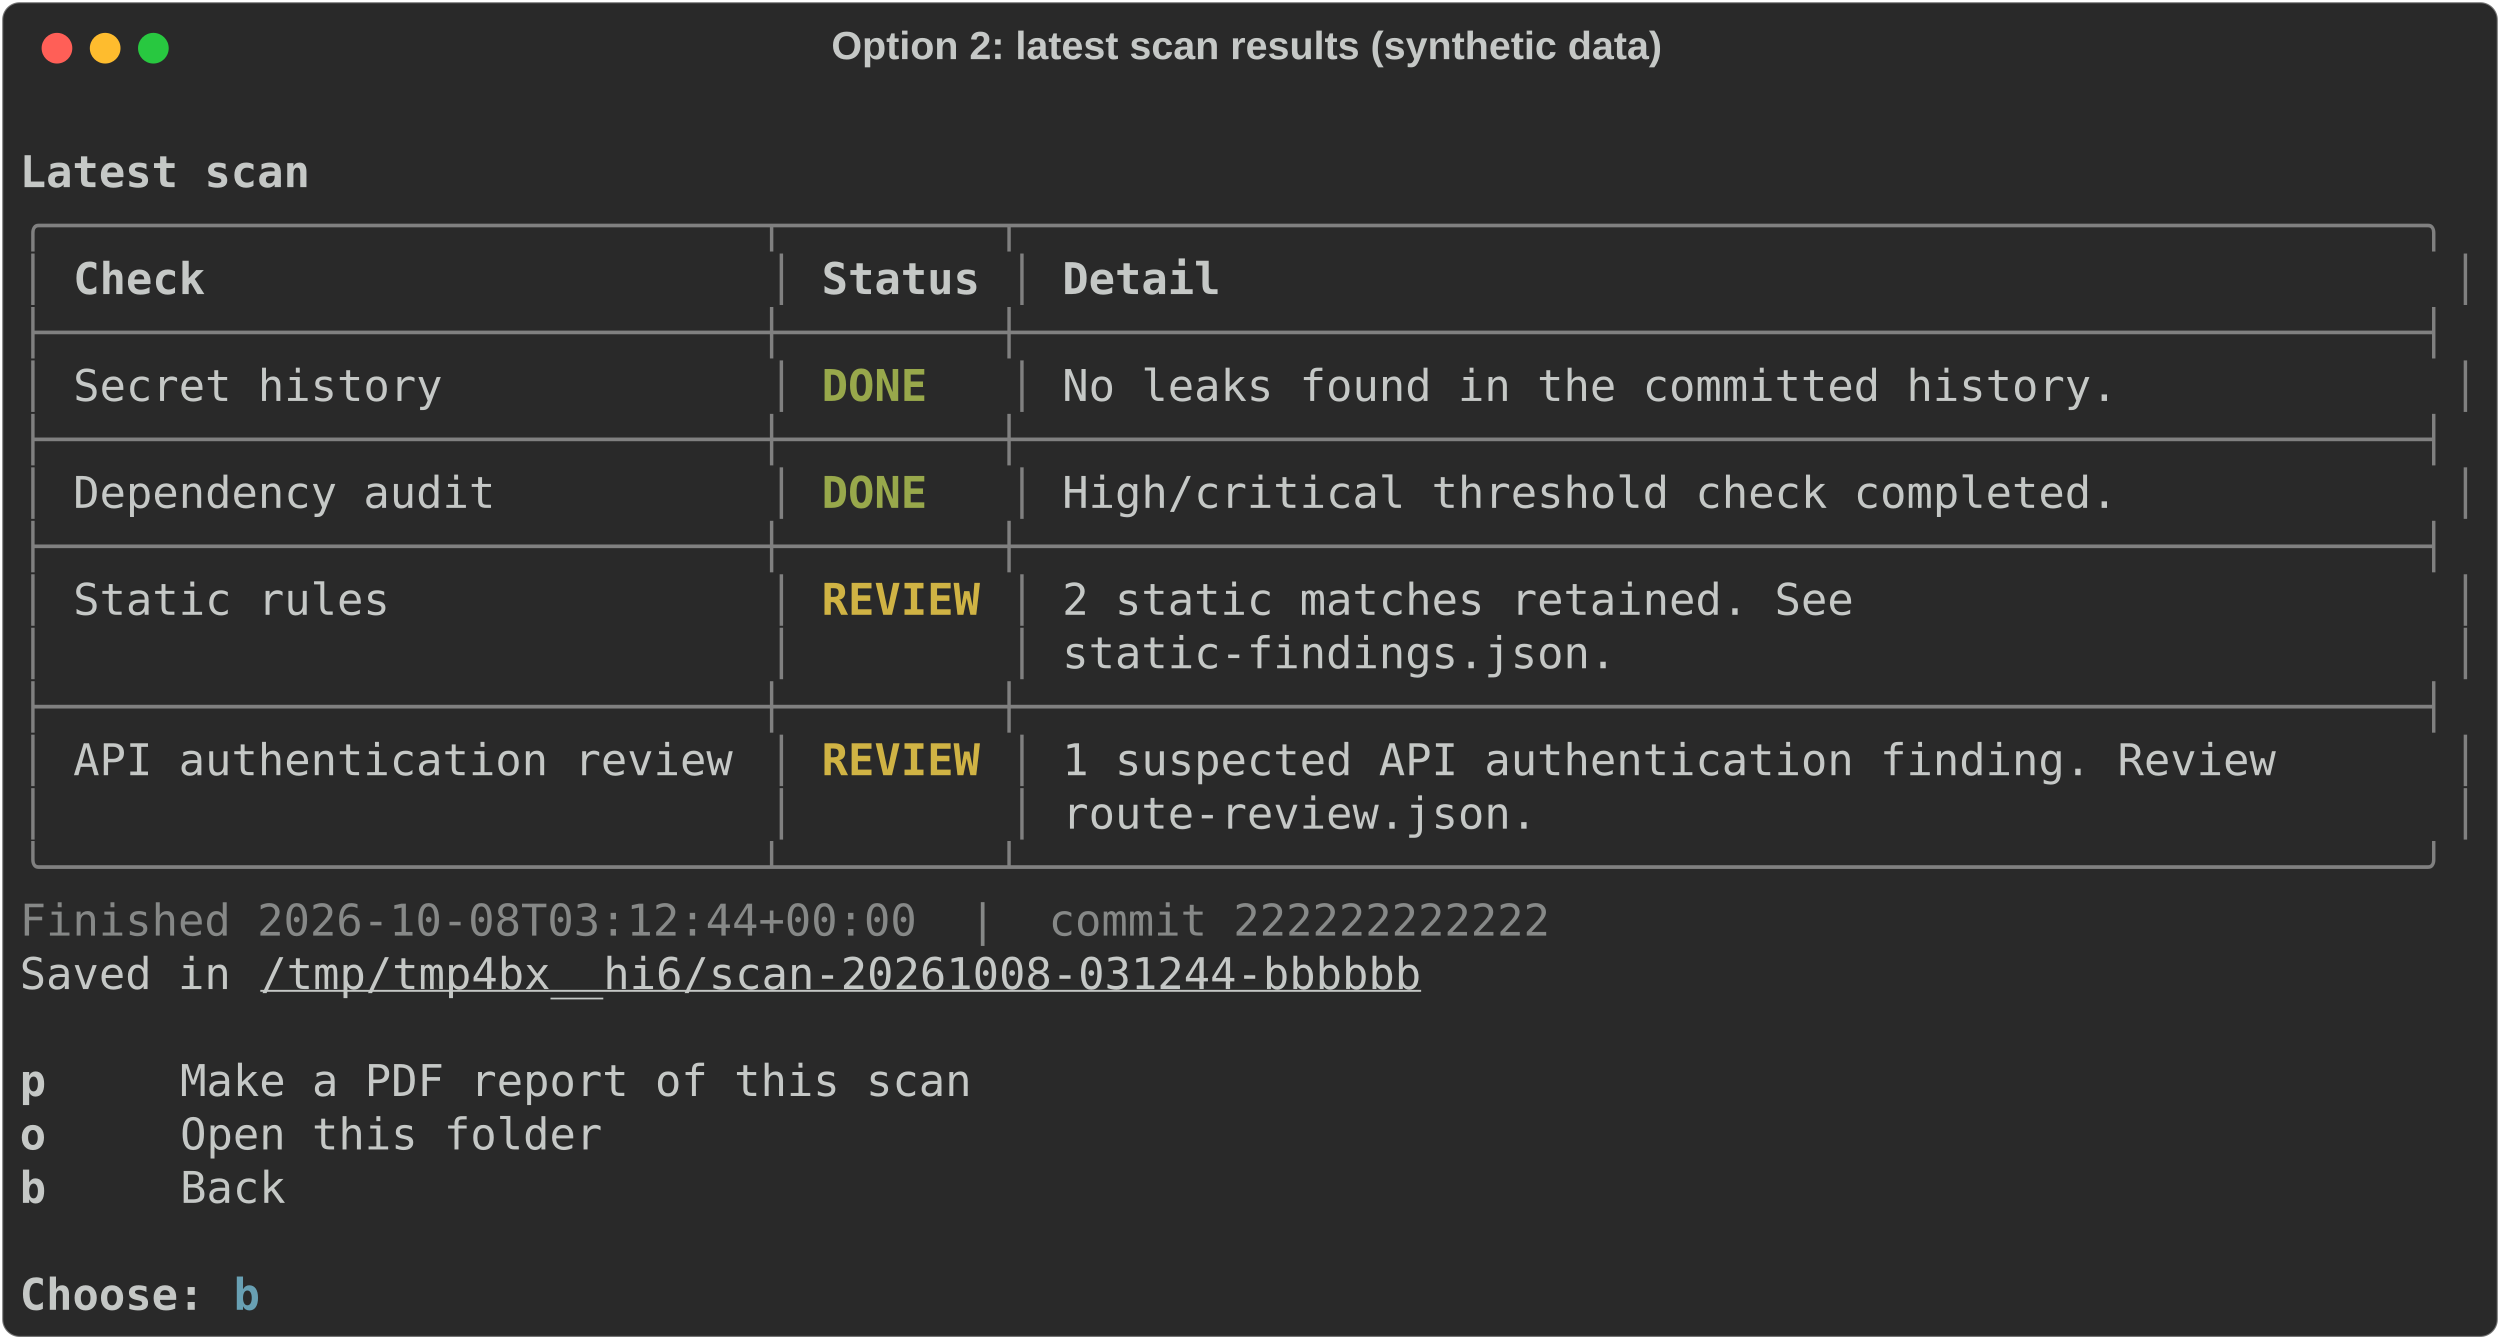
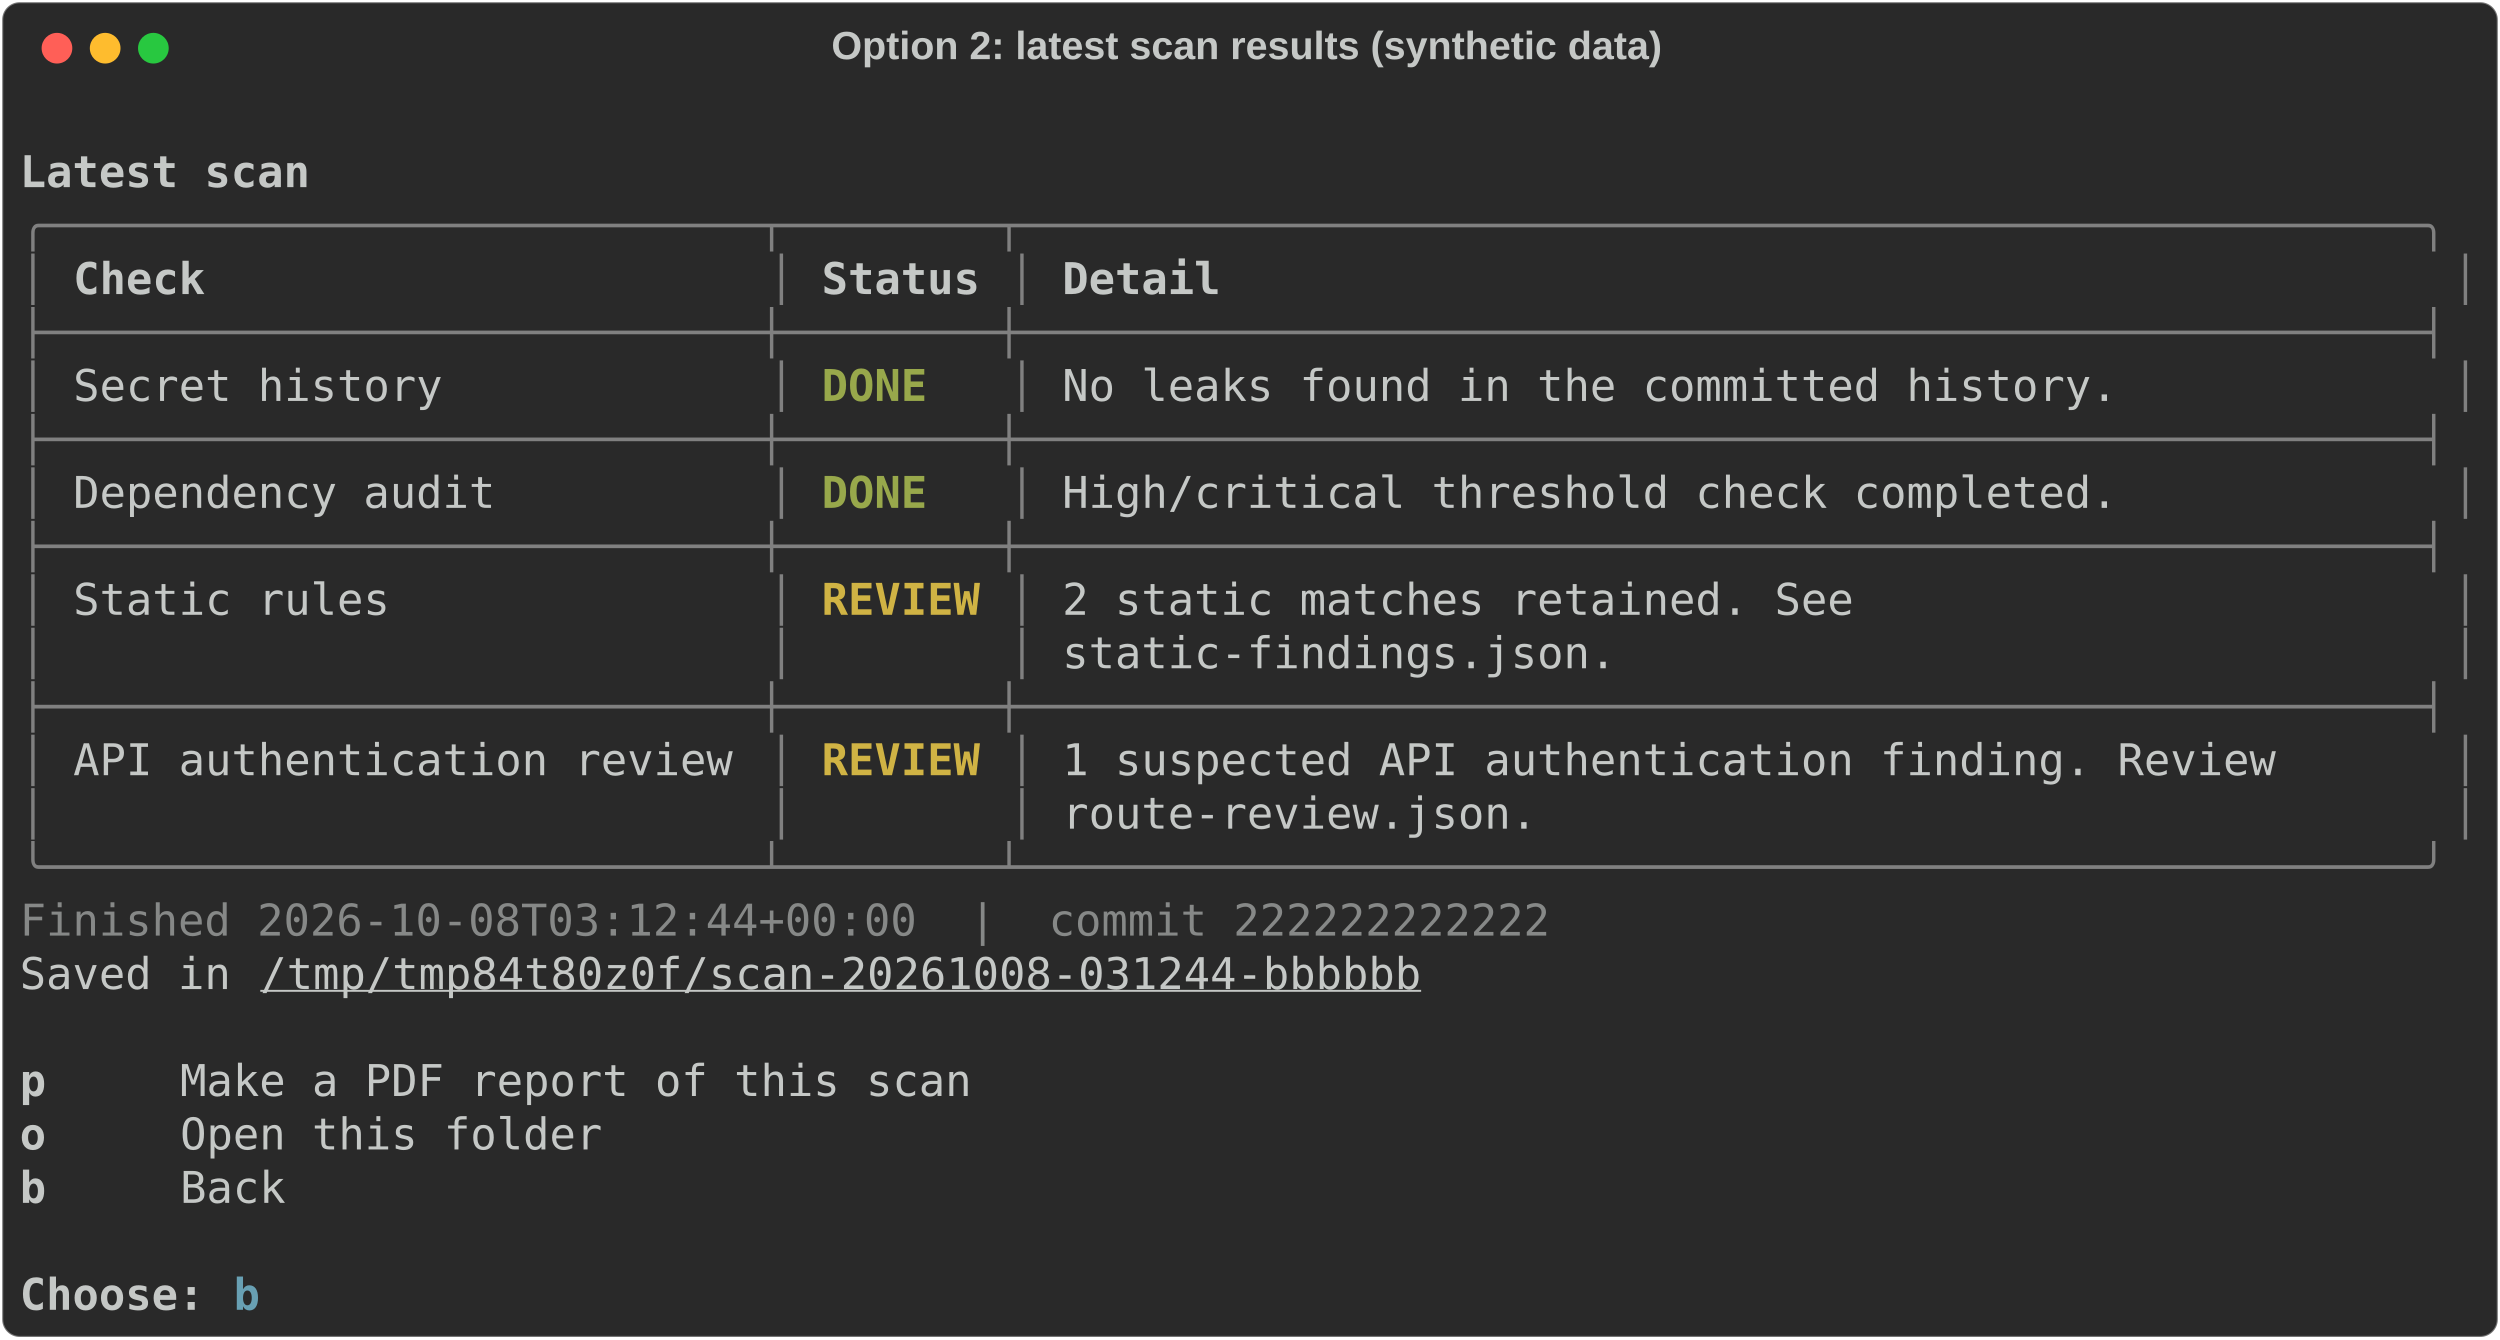
<svg xmlns="http://www.w3.org/2000/svg" class="rich-terminal" viewBox="0 0 1141 611.2">
  <style>

    @font-face {
        font-family: "Fira Code";
        src: local("FiraCode-Regular"),
                url("https://cdnjs.cloudflare.com/ajax/libs/firacode/6.2.0/woff2/FiraCode-Regular.woff2") format("woff2"),
                url("https://cdnjs.cloudflare.com/ajax/libs/firacode/6.2.0/woff/FiraCode-Regular.woff") format("woff");
        font-style: normal;
        font-weight: 400;
    }
    @font-face {
        font-family: "Fira Code";
        src: local("FiraCode-Bold"),
                url("https://cdnjs.cloudflare.com/ajax/libs/firacode/6.2.0/woff2/FiraCode-Bold.woff2") format("woff2"),
                url("https://cdnjs.cloudflare.com/ajax/libs/firacode/6.2.0/woff/FiraCode-Bold.woff") format("woff");
        font-style: bold;
        font-weight: 700;
    }

-     .terminal-2208843185-matrix {
+     .terminal-4276831419-matrix {
        font-family: Fira Code, monospace;
        font-size: 20px;
        line-height: 24.4px;
        font-variant-east-asian: full-width;
    }

-     .terminal-2208843185-title {
+     .terminal-4276831419-title {
        font-size: 18px;
        font-weight: bold;
        font-family: arial;
    }

-     .terminal-2208843185-r1 { fill: #c5c8c6 }
- .terminal-2208843185-r2 { fill: #c5c8c6;font-weight: bold }
- .terminal-2208843185-r3 { fill: #808080 }
- .terminal-2208843185-r4 { fill: #98a84b;font-weight: bold }
- .terminal-2208843185-r5 { fill: #d0b344;font-weight: bold }
- .terminal-2208843185-r6 { fill: #868887 }
- .terminal-2208843185-r7 { fill: #c5c8c6;text-decoration: underline; }
- .terminal-2208843185-r8 { fill: #68a0b3;font-weight: bold }
+     .terminal-4276831419-r1 { fill: #c5c8c6 }
+ .terminal-4276831419-r2 { fill: #c5c8c6;font-weight: bold }
+ .terminal-4276831419-r3 { fill: #808080 }
+ .terminal-4276831419-r4 { fill: #98a84b;font-weight: bold }
+ .terminal-4276831419-r5 { fill: #d0b344;font-weight: bold }
+ .terminal-4276831419-r6 { fill: #868887 }
+ .terminal-4276831419-r7 { fill: #c5c8c6;text-decoration: underline; }
+ .terminal-4276831419-r8 { fill: #68a0b3;font-weight: bold }
    </style>
  <defs>
-     <clipPath id="terminal-2208843185-clip-terminal">
+     <clipPath id="terminal-4276831419-clip-terminal">
      <rect x="0" y="0" width="1121.4" height="560.2" />
    </clipPath>
-     <clipPath id="terminal-2208843185-line-0">
+     <clipPath id="terminal-4276831419-line-0">
      <rect x="0" y="1.5" width="1122.4" height="24.65" />
    </clipPath>
-     <clipPath id="terminal-2208843185-line-1">
+     <clipPath id="terminal-4276831419-line-1">
      <rect x="0" y="25.9" width="1122.4" height="24.65" />
    </clipPath>
-     <clipPath id="terminal-2208843185-line-2">
+     <clipPath id="terminal-4276831419-line-2">
      <rect x="0" y="50.3" width="1122.4" height="24.65" />
    </clipPath>
-     <clipPath id="terminal-2208843185-line-3">
+     <clipPath id="terminal-4276831419-line-3">
      <rect x="0" y="74.7" width="1122.4" height="24.65" />
    </clipPath>
-     <clipPath id="terminal-2208843185-line-4">
+     <clipPath id="terminal-4276831419-line-4">
      <rect x="0" y="99.1" width="1122.4" height="24.65" />
    </clipPath>
-     <clipPath id="terminal-2208843185-line-5">
+     <clipPath id="terminal-4276831419-line-5">
      <rect x="0" y="123.5" width="1122.4" height="24.65" />
    </clipPath>
-     <clipPath id="terminal-2208843185-line-6">
+     <clipPath id="terminal-4276831419-line-6">
      <rect x="0" y="147.9" width="1122.4" height="24.65" />
    </clipPath>
-     <clipPath id="terminal-2208843185-line-7">
+     <clipPath id="terminal-4276831419-line-7">
      <rect x="0" y="172.3" width="1122.4" height="24.65" />
    </clipPath>
-     <clipPath id="terminal-2208843185-line-8">
+     <clipPath id="terminal-4276831419-line-8">
      <rect x="0" y="196.7" width="1122.4" height="24.65" />
    </clipPath>
-     <clipPath id="terminal-2208843185-line-9">
+     <clipPath id="terminal-4276831419-line-9">
      <rect x="0" y="221.1" width="1122.4" height="24.65" />
    </clipPath>
-     <clipPath id="terminal-2208843185-line-10">
+     <clipPath id="terminal-4276831419-line-10">
      <rect x="0" y="245.5" width="1122.4" height="24.65" />
    </clipPath>
-     <clipPath id="terminal-2208843185-line-11">
+     <clipPath id="terminal-4276831419-line-11">
      <rect x="0" y="269.9" width="1122.4" height="24.65" />
    </clipPath>
-     <clipPath id="terminal-2208843185-line-12">
+     <clipPath id="terminal-4276831419-line-12">
      <rect x="0" y="294.3" width="1122.4" height="24.65" />
    </clipPath>
-     <clipPath id="terminal-2208843185-line-13">
+     <clipPath id="terminal-4276831419-line-13">
      <rect x="0" y="318.7" width="1122.4" height="24.65" />
    </clipPath>
-     <clipPath id="terminal-2208843185-line-14">
+     <clipPath id="terminal-4276831419-line-14">
      <rect x="0" y="343.1" width="1122.4" height="24.65" />
    </clipPath>
-     <clipPath id="terminal-2208843185-line-15">
+     <clipPath id="terminal-4276831419-line-15">
      <rect x="0" y="367.5" width="1122.4" height="24.65" />
    </clipPath>
-     <clipPath id="terminal-2208843185-line-16">
+     <clipPath id="terminal-4276831419-line-16">
      <rect x="0" y="391.9" width="1122.4" height="24.65" />
    </clipPath>
-     <clipPath id="terminal-2208843185-line-17">
+     <clipPath id="terminal-4276831419-line-17">
      <rect x="0" y="416.3" width="1122.4" height="24.65" />
    </clipPath>
-     <clipPath id="terminal-2208843185-line-18">
+     <clipPath id="terminal-4276831419-line-18">
      <rect x="0" y="440.7" width="1122.4" height="24.65" />
    </clipPath>
-     <clipPath id="terminal-2208843185-line-19">
+     <clipPath id="terminal-4276831419-line-19">
      <rect x="0" y="465.1" width="1122.4" height="24.65" />
    </clipPath>
-     <clipPath id="terminal-2208843185-line-20">
+     <clipPath id="terminal-4276831419-line-20">
      <rect x="0" y="489.5" width="1122.4" height="24.65" />
    </clipPath>
-     <clipPath id="terminal-2208843185-line-21">
+     <clipPath id="terminal-4276831419-line-21">
      <rect x="0" y="513.9" width="1122.4" height="24.65" />
    </clipPath>
  </defs>
  <rect fill="#292929" stroke="rgba(255,255,255,0.35)" stroke-width="1" x="1" y="1" width="1139" height="609.2" rx="8" />
-   <text class="terminal-2208843185-title" fill="#c5c8c6" text-anchor="middle" x="569" y="27">Option 2: latest scan results (synthetic data)</text>
+   <text class="terminal-4276831419-title" fill="#c5c8c6" text-anchor="middle" x="569" y="27">Option 2: latest scan results (synthetic data)</text>
  <g transform="translate(26,22)">
    <circle cx="0" cy="0" r="7" fill="#ff5f57" />
    <circle cx="22" cy="0" r="7" fill="#febc2e" />
    <circle cx="44" cy="0" r="7" fill="#28c840" />
  </g>
-   <g transform="translate(9, 41)" clip-path="url(#terminal-2208843185-clip-terminal)">
-     <g class="terminal-2208843185-matrix">
-       <text class="terminal-2208843185-r1" x="1122.4" y="20" textLength="12.2" clip-path="url(#terminal-2208843185-line-0)">
- </text>
-       <text class="terminal-2208843185-r2" x="0" y="44.4" textLength="1122.4" clip-path="url(#terminal-2208843185-line-1)">                                        Latest scan                                         </text>
-       <text class="terminal-2208843185-r1" x="1122.4" y="44.4" textLength="12.2" clip-path="url(#terminal-2208843185-line-1)">
- </text>
-       <text class="terminal-2208843185-r3" x="0" y="68.8" textLength="1122.4" clip-path="url(#terminal-2208843185-line-2)">╭───────────────────────────┬────────┬─────────────────────────────────────────────────────╮</text>
-       <text class="terminal-2208843185-r1" x="1122.4" y="68.8" textLength="12.2" clip-path="url(#terminal-2208843185-line-2)">
- </text>
-       <text class="terminal-2208843185-r3" x="0" y="93.2" textLength="12.2" clip-path="url(#terminal-2208843185-line-3)">│</text>
-       <text class="terminal-2208843185-r2" x="24.4" y="93.2" textLength="305" clip-path="url(#terminal-2208843185-line-3)">Check                    </text>
-       <text class="terminal-2208843185-r3" x="341.6" y="93.2" textLength="12.2" clip-path="url(#terminal-2208843185-line-3)">│</text>
-       <text class="terminal-2208843185-r2" x="366" y="93.2" textLength="73.2" clip-path="url(#terminal-2208843185-line-3)">Status</text>
-       <text class="terminal-2208843185-r3" x="451.4" y="93.2" textLength="12.2" clip-path="url(#terminal-2208843185-line-3)">│</text>
-       <text class="terminal-2208843185-r2" x="475.8" y="93.2" textLength="622.2" clip-path="url(#terminal-2208843185-line-3)">Detail                                             </text>
-       <text class="terminal-2208843185-r3" x="1110.2" y="93.2" textLength="12.2" clip-path="url(#terminal-2208843185-line-3)">│</text>
-       <text class="terminal-2208843185-r1" x="1122.4" y="93.2" textLength="12.2" clip-path="url(#terminal-2208843185-line-3)">
- </text>
-       <text class="terminal-2208843185-r3" x="0" y="117.6" textLength="1122.4" clip-path="url(#terminal-2208843185-line-4)">├───────────────────────────┼────────┼─────────────────────────────────────────────────────┤</text>
-       <text class="terminal-2208843185-r1" x="1122.4" y="117.6" textLength="12.2" clip-path="url(#terminal-2208843185-line-4)">
- </text>
-       <text class="terminal-2208843185-r3" x="0" y="142" textLength="12.2" clip-path="url(#terminal-2208843185-line-5)">│</text>
-       <text class="terminal-2208843185-r1" x="24.4" y="142" textLength="305" clip-path="url(#terminal-2208843185-line-5)">Secret history           </text>
-       <text class="terminal-2208843185-r3" x="341.6" y="142" textLength="12.2" clip-path="url(#terminal-2208843185-line-5)">│</text>
-       <text class="terminal-2208843185-r4" x="366" y="142" textLength="73.2" clip-path="url(#terminal-2208843185-line-5)">DONE  </text>
-       <text class="terminal-2208843185-r3" x="451.4" y="142" textLength="12.2" clip-path="url(#terminal-2208843185-line-5)">│</text>
-       <text class="terminal-2208843185-r1" x="475.8" y="142" textLength="622.2" clip-path="url(#terminal-2208843185-line-5)">No leaks found in the committed history.           </text>
-       <text class="terminal-2208843185-r3" x="1110.2" y="142" textLength="12.2" clip-path="url(#terminal-2208843185-line-5)">│</text>
-       <text class="terminal-2208843185-r1" x="1122.4" y="142" textLength="12.2" clip-path="url(#terminal-2208843185-line-5)">
- </text>
-       <text class="terminal-2208843185-r3" x="0" y="166.4" textLength="1122.4" clip-path="url(#terminal-2208843185-line-6)">├───────────────────────────┼────────┼─────────────────────────────────────────────────────┤</text>
-       <text class="terminal-2208843185-r1" x="1122.4" y="166.4" textLength="12.2" clip-path="url(#terminal-2208843185-line-6)">
- </text>
-       <text class="terminal-2208843185-r3" x="0" y="190.8" textLength="12.2" clip-path="url(#terminal-2208843185-line-7)">│</text>
-       <text class="terminal-2208843185-r1" x="24.4" y="190.8" textLength="305" clip-path="url(#terminal-2208843185-line-7)">Dependency audit         </text>
-       <text class="terminal-2208843185-r3" x="341.6" y="190.8" textLength="12.2" clip-path="url(#terminal-2208843185-line-7)">│</text>
-       <text class="terminal-2208843185-r4" x="366" y="190.8" textLength="73.2" clip-path="url(#terminal-2208843185-line-7)">DONE  </text>
-       <text class="terminal-2208843185-r3" x="451.4" y="190.8" textLength="12.2" clip-path="url(#terminal-2208843185-line-7)">│</text>
-       <text class="terminal-2208843185-r1" x="475.8" y="190.8" textLength="622.2" clip-path="url(#terminal-2208843185-line-7)">High/critical threshold check completed.           </text>
-       <text class="terminal-2208843185-r3" x="1110.2" y="190.8" textLength="12.2" clip-path="url(#terminal-2208843185-line-7)">│</text>
-       <text class="terminal-2208843185-r1" x="1122.4" y="190.8" textLength="12.2" clip-path="url(#terminal-2208843185-line-7)">
- </text>
-       <text class="terminal-2208843185-r3" x="0" y="215.2" textLength="1122.4" clip-path="url(#terminal-2208843185-line-8)">├───────────────────────────┼────────┼─────────────────────────────────────────────────────┤</text>
-       <text class="terminal-2208843185-r1" x="1122.4" y="215.2" textLength="12.2" clip-path="url(#terminal-2208843185-line-8)">
- </text>
-       <text class="terminal-2208843185-r3" x="0" y="239.6" textLength="12.2" clip-path="url(#terminal-2208843185-line-9)">│</text>
-       <text class="terminal-2208843185-r1" x="24.4" y="239.6" textLength="305" clip-path="url(#terminal-2208843185-line-9)">Static rules             </text>
-       <text class="terminal-2208843185-r3" x="341.6" y="239.6" textLength="12.2" clip-path="url(#terminal-2208843185-line-9)">│</text>
-       <text class="terminal-2208843185-r5" x="366" y="239.6" textLength="73.2" clip-path="url(#terminal-2208843185-line-9)">REVIEW</text>
-       <text class="terminal-2208843185-r3" x="451.4" y="239.6" textLength="12.2" clip-path="url(#terminal-2208843185-line-9)">│</text>
-       <text class="terminal-2208843185-r1" x="475.8" y="239.6" textLength="622.2" clip-path="url(#terminal-2208843185-line-9)">2 static matches retained. See                     </text>
-       <text class="terminal-2208843185-r3" x="1110.2" y="239.6" textLength="12.2" clip-path="url(#terminal-2208843185-line-9)">│</text>
-       <text class="terminal-2208843185-r1" x="1122.4" y="239.6" textLength="12.2" clip-path="url(#terminal-2208843185-line-9)">
- </text>
-       <text class="terminal-2208843185-r3" x="0" y="264" textLength="12.2" clip-path="url(#terminal-2208843185-line-10)">│</text>
-       <text class="terminal-2208843185-r3" x="341.6" y="264" textLength="12.2" clip-path="url(#terminal-2208843185-line-10)">│</text>
-       <text class="terminal-2208843185-r3" x="451.4" y="264" textLength="12.2" clip-path="url(#terminal-2208843185-line-10)">│</text>
-       <text class="terminal-2208843185-r1" x="475.8" y="264" textLength="622.2" clip-path="url(#terminal-2208843185-line-10)">static-findings.json.                              </text>
-       <text class="terminal-2208843185-r3" x="1110.2" y="264" textLength="12.2" clip-path="url(#terminal-2208843185-line-10)">│</text>
-       <text class="terminal-2208843185-r1" x="1122.4" y="264" textLength="12.2" clip-path="url(#terminal-2208843185-line-10)">
- </text>
-       <text class="terminal-2208843185-r3" x="0" y="288.4" textLength="1122.4" clip-path="url(#terminal-2208843185-line-11)">├───────────────────────────┼────────┼─────────────────────────────────────────────────────┤</text>
-       <text class="terminal-2208843185-r1" x="1122.4" y="288.4" textLength="12.2" clip-path="url(#terminal-2208843185-line-11)">
- </text>
-       <text class="terminal-2208843185-r3" x="0" y="312.8" textLength="12.2" clip-path="url(#terminal-2208843185-line-12)">│</text>
-       <text class="terminal-2208843185-r1" x="24.4" y="312.8" textLength="305" clip-path="url(#terminal-2208843185-line-12)">API authentication review</text>
-       <text class="terminal-2208843185-r3" x="341.6" y="312.8" textLength="12.2" clip-path="url(#terminal-2208843185-line-12)">│</text>
-       <text class="terminal-2208843185-r5" x="366" y="312.8" textLength="73.2" clip-path="url(#terminal-2208843185-line-12)">REVIEW</text>
-       <text class="terminal-2208843185-r3" x="451.4" y="312.8" textLength="12.2" clip-path="url(#terminal-2208843185-line-12)">│</text>
-       <text class="terminal-2208843185-r1" x="475.8" y="312.8" textLength="622.2" clip-path="url(#terminal-2208843185-line-12)">1 suspected API authentication finding. Review     </text>
-       <text class="terminal-2208843185-r3" x="1110.2" y="312.8" textLength="12.2" clip-path="url(#terminal-2208843185-line-12)">│</text>
-       <text class="terminal-2208843185-r1" x="1122.4" y="312.8" textLength="12.2" clip-path="url(#terminal-2208843185-line-12)">
- </text>
-       <text class="terminal-2208843185-r3" x="0" y="337.2" textLength="12.2" clip-path="url(#terminal-2208843185-line-13)">│</text>
-       <text class="terminal-2208843185-r3" x="341.6" y="337.2" textLength="12.2" clip-path="url(#terminal-2208843185-line-13)">│</text>
-       <text class="terminal-2208843185-r3" x="451.4" y="337.2" textLength="12.2" clip-path="url(#terminal-2208843185-line-13)">│</text>
-       <text class="terminal-2208843185-r1" x="475.8" y="337.2" textLength="622.2" clip-path="url(#terminal-2208843185-line-13)">route-review.json.                                 </text>
-       <text class="terminal-2208843185-r3" x="1110.2" y="337.2" textLength="12.2" clip-path="url(#terminal-2208843185-line-13)">│</text>
-       <text class="terminal-2208843185-r1" x="1122.4" y="337.2" textLength="12.2" clip-path="url(#terminal-2208843185-line-13)">
- </text>
-       <text class="terminal-2208843185-r3" x="0" y="361.6" textLength="1122.4" clip-path="url(#terminal-2208843185-line-14)">╰───────────────────────────┴────────┴─────────────────────────────────────────────────────╯</text>
-       <text class="terminal-2208843185-r1" x="1122.4" y="361.6" textLength="12.2" clip-path="url(#terminal-2208843185-line-14)">
- </text>
-       <text class="terminal-2208843185-r6" x="0" y="386" textLength="707.6" clip-path="url(#terminal-2208843185-line-15)">Finished 2026-10-08T03:12:44+00:00  |  commit 222222222222</text>
-       <text class="terminal-2208843185-r1" x="1122.4" y="386" textLength="12.2" clip-path="url(#terminal-2208843185-line-15)">
- </text>
-       <text class="terminal-2208843185-r1" x="0" y="410.4" textLength="109.8" clip-path="url(#terminal-2208843185-line-16)">Saved in </text>
-       <text class="terminal-2208843185-r7" x="109.8" y="410.4" textLength="536.8" clip-path="url(#terminal-2208843185-line-16)">/tmp/tmp4bx__hi6/scan-20261008-031244-bbbbbb</text>
-       <text class="terminal-2208843185-r1" x="1122.4" y="410.4" textLength="12.2" clip-path="url(#terminal-2208843185-line-16)">
- </text>
-       <text class="terminal-2208843185-r1" x="1122.4" y="434.8" textLength="12.2" clip-path="url(#terminal-2208843185-line-17)">
- </text>
-       <text class="terminal-2208843185-r2" x="0" y="459.2" textLength="73.2" clip-path="url(#terminal-2208843185-line-18)">   p  </text>
-       <text class="terminal-2208843185-r1" x="73.2" y="459.2" textLength="366" clip-path="url(#terminal-2208843185-line-18)">Make a PDF report of this scan</text>
-       <text class="terminal-2208843185-r1" x="1122.4" y="459.2" textLength="12.2" clip-path="url(#terminal-2208843185-line-18)">
- </text>
-       <text class="terminal-2208843185-r2" x="0" y="483.6" textLength="73.2" clip-path="url(#terminal-2208843185-line-19)">   o  </text>
-       <text class="terminal-2208843185-r1" x="73.2" y="483.6" textLength="195.2" clip-path="url(#terminal-2208843185-line-19)">Open this folder</text>
-       <text class="terminal-2208843185-r1" x="1122.4" y="483.6" textLength="12.2" clip-path="url(#terminal-2208843185-line-19)">
- </text>
-       <text class="terminal-2208843185-r2" x="0" y="508" textLength="73.2" clip-path="url(#terminal-2208843185-line-20)">   b  </text>
-       <text class="terminal-2208843185-r1" x="73.2" y="508" textLength="48.8" clip-path="url(#terminal-2208843185-line-20)">Back</text>
-       <text class="terminal-2208843185-r1" x="1122.4" y="508" textLength="12.2" clip-path="url(#terminal-2208843185-line-20)">
- </text>
-       <text class="terminal-2208843185-r1" x="1122.4" y="532.4" textLength="12.2" clip-path="url(#terminal-2208843185-line-21)">
- </text>
-       <text class="terminal-2208843185-r2" x="0" y="556.8" textLength="97.6" clip-path="url(#terminal-2208843185-line-22)">Choose: </text>
-       <text class="terminal-2208843185-r8" x="97.6" y="556.8" textLength="12.2" clip-path="url(#terminal-2208843185-line-22)">b</text>
-       <text class="terminal-2208843185-r1" x="1122.4" y="556.8" textLength="12.2" clip-path="url(#terminal-2208843185-line-22)">
+   <g transform="translate(9, 41)" clip-path="url(#terminal-4276831419-clip-terminal)">
+     <g class="terminal-4276831419-matrix">
+       <text class="terminal-4276831419-r1" x="1122.4" y="20" textLength="12.2" clip-path="url(#terminal-4276831419-line-0)">
+ </text>
+       <text class="terminal-4276831419-r2" x="0" y="44.4" textLength="1122.4" clip-path="url(#terminal-4276831419-line-1)">                                        Latest scan                                         </text>
+       <text class="terminal-4276831419-r1" x="1122.4" y="44.4" textLength="12.2" clip-path="url(#terminal-4276831419-line-1)">
+ </text>
+       <text class="terminal-4276831419-r3" x="0" y="68.8" textLength="1122.4" clip-path="url(#terminal-4276831419-line-2)">╭───────────────────────────┬────────┬─────────────────────────────────────────────────────╮</text>
+       <text class="terminal-4276831419-r1" x="1122.4" y="68.8" textLength="12.2" clip-path="url(#terminal-4276831419-line-2)">
+ </text>
+       <text class="terminal-4276831419-r3" x="0" y="93.2" textLength="12.2" clip-path="url(#terminal-4276831419-line-3)">│</text>
+       <text class="terminal-4276831419-r2" x="24.4" y="93.2" textLength="305" clip-path="url(#terminal-4276831419-line-3)">Check                    </text>
+       <text class="terminal-4276831419-r3" x="341.6" y="93.2" textLength="12.2" clip-path="url(#terminal-4276831419-line-3)">│</text>
+       <text class="terminal-4276831419-r2" x="366" y="93.2" textLength="73.2" clip-path="url(#terminal-4276831419-line-3)">Status</text>
+       <text class="terminal-4276831419-r3" x="451.4" y="93.2" textLength="12.2" clip-path="url(#terminal-4276831419-line-3)">│</text>
+       <text class="terminal-4276831419-r2" x="475.8" y="93.2" textLength="622.2" clip-path="url(#terminal-4276831419-line-3)">Detail                                             </text>
+       <text class="terminal-4276831419-r3" x="1110.2" y="93.2" textLength="12.2" clip-path="url(#terminal-4276831419-line-3)">│</text>
+       <text class="terminal-4276831419-r1" x="1122.4" y="93.2" textLength="12.2" clip-path="url(#terminal-4276831419-line-3)">
+ </text>
+       <text class="terminal-4276831419-r3" x="0" y="117.6" textLength="1122.4" clip-path="url(#terminal-4276831419-line-4)">├───────────────────────────┼────────┼─────────────────────────────────────────────────────┤</text>
+       <text class="terminal-4276831419-r1" x="1122.4" y="117.6" textLength="12.2" clip-path="url(#terminal-4276831419-line-4)">
+ </text>
+       <text class="terminal-4276831419-r3" x="0" y="142" textLength="12.2" clip-path="url(#terminal-4276831419-line-5)">│</text>
+       <text class="terminal-4276831419-r1" x="24.4" y="142" textLength="305" clip-path="url(#terminal-4276831419-line-5)">Secret history           </text>
+       <text class="terminal-4276831419-r3" x="341.6" y="142" textLength="12.2" clip-path="url(#terminal-4276831419-line-5)">│</text>
+       <text class="terminal-4276831419-r4" x="366" y="142" textLength="73.2" clip-path="url(#terminal-4276831419-line-5)">DONE  </text>
+       <text class="terminal-4276831419-r3" x="451.4" y="142" textLength="12.2" clip-path="url(#terminal-4276831419-line-5)">│</text>
+       <text class="terminal-4276831419-r1" x="475.8" y="142" textLength="622.2" clip-path="url(#terminal-4276831419-line-5)">No leaks found in the committed history.           </text>
+       <text class="terminal-4276831419-r3" x="1110.2" y="142" textLength="12.2" clip-path="url(#terminal-4276831419-line-5)">│</text>
+       <text class="terminal-4276831419-r1" x="1122.4" y="142" textLength="12.2" clip-path="url(#terminal-4276831419-line-5)">
+ </text>
+       <text class="terminal-4276831419-r3" x="0" y="166.4" textLength="1122.4" clip-path="url(#terminal-4276831419-line-6)">├───────────────────────────┼────────┼─────────────────────────────────────────────────────┤</text>
+       <text class="terminal-4276831419-r1" x="1122.4" y="166.4" textLength="12.2" clip-path="url(#terminal-4276831419-line-6)">
+ </text>
+       <text class="terminal-4276831419-r3" x="0" y="190.8" textLength="12.2" clip-path="url(#terminal-4276831419-line-7)">│</text>
+       <text class="terminal-4276831419-r1" x="24.4" y="190.8" textLength="305" clip-path="url(#terminal-4276831419-line-7)">Dependency audit         </text>
+       <text class="terminal-4276831419-r3" x="341.6" y="190.8" textLength="12.2" clip-path="url(#terminal-4276831419-line-7)">│</text>
+       <text class="terminal-4276831419-r4" x="366" y="190.8" textLength="73.2" clip-path="url(#terminal-4276831419-line-7)">DONE  </text>
+       <text class="terminal-4276831419-r3" x="451.4" y="190.8" textLength="12.2" clip-path="url(#terminal-4276831419-line-7)">│</text>
+       <text class="terminal-4276831419-r1" x="475.8" y="190.8" textLength="622.2" clip-path="url(#terminal-4276831419-line-7)">High/critical threshold check completed.           </text>
+       <text class="terminal-4276831419-r3" x="1110.2" y="190.8" textLength="12.2" clip-path="url(#terminal-4276831419-line-7)">│</text>
+       <text class="terminal-4276831419-r1" x="1122.4" y="190.8" textLength="12.2" clip-path="url(#terminal-4276831419-line-7)">
+ </text>
+       <text class="terminal-4276831419-r3" x="0" y="215.2" textLength="1122.4" clip-path="url(#terminal-4276831419-line-8)">├───────────────────────────┼────────┼─────────────────────────────────────────────────────┤</text>
+       <text class="terminal-4276831419-r1" x="1122.4" y="215.2" textLength="12.2" clip-path="url(#terminal-4276831419-line-8)">
+ </text>
+       <text class="terminal-4276831419-r3" x="0" y="239.6" textLength="12.2" clip-path="url(#terminal-4276831419-line-9)">│</text>
+       <text class="terminal-4276831419-r1" x="24.4" y="239.6" textLength="305" clip-path="url(#terminal-4276831419-line-9)">Static rules             </text>
+       <text class="terminal-4276831419-r3" x="341.6" y="239.6" textLength="12.2" clip-path="url(#terminal-4276831419-line-9)">│</text>
+       <text class="terminal-4276831419-r5" x="366" y="239.6" textLength="73.2" clip-path="url(#terminal-4276831419-line-9)">REVIEW</text>
+       <text class="terminal-4276831419-r3" x="451.4" y="239.6" textLength="12.2" clip-path="url(#terminal-4276831419-line-9)">│</text>
+       <text class="terminal-4276831419-r1" x="475.8" y="239.6" textLength="622.2" clip-path="url(#terminal-4276831419-line-9)">2 static matches retained. See                     </text>
+       <text class="terminal-4276831419-r3" x="1110.2" y="239.6" textLength="12.2" clip-path="url(#terminal-4276831419-line-9)">│</text>
+       <text class="terminal-4276831419-r1" x="1122.4" y="239.6" textLength="12.2" clip-path="url(#terminal-4276831419-line-9)">
+ </text>
+       <text class="terminal-4276831419-r3" x="0" y="264" textLength="12.2" clip-path="url(#terminal-4276831419-line-10)">│</text>
+       <text class="terminal-4276831419-r3" x="341.6" y="264" textLength="12.2" clip-path="url(#terminal-4276831419-line-10)">│</text>
+       <text class="terminal-4276831419-r3" x="451.4" y="264" textLength="12.2" clip-path="url(#terminal-4276831419-line-10)">│</text>
+       <text class="terminal-4276831419-r1" x="475.8" y="264" textLength="622.2" clip-path="url(#terminal-4276831419-line-10)">static-findings.json.                              </text>
+       <text class="terminal-4276831419-r3" x="1110.2" y="264" textLength="12.2" clip-path="url(#terminal-4276831419-line-10)">│</text>
+       <text class="terminal-4276831419-r1" x="1122.4" y="264" textLength="12.2" clip-path="url(#terminal-4276831419-line-10)">
+ </text>
+       <text class="terminal-4276831419-r3" x="0" y="288.4" textLength="1122.4" clip-path="url(#terminal-4276831419-line-11)">├───────────────────────────┼────────┼─────────────────────────────────────────────────────┤</text>
+       <text class="terminal-4276831419-r1" x="1122.4" y="288.4" textLength="12.2" clip-path="url(#terminal-4276831419-line-11)">
+ </text>
+       <text class="terminal-4276831419-r3" x="0" y="312.8" textLength="12.2" clip-path="url(#terminal-4276831419-line-12)">│</text>
+       <text class="terminal-4276831419-r1" x="24.4" y="312.8" textLength="305" clip-path="url(#terminal-4276831419-line-12)">API authentication review</text>
+       <text class="terminal-4276831419-r3" x="341.6" y="312.8" textLength="12.2" clip-path="url(#terminal-4276831419-line-12)">│</text>
+       <text class="terminal-4276831419-r5" x="366" y="312.8" textLength="73.2" clip-path="url(#terminal-4276831419-line-12)">REVIEW</text>
+       <text class="terminal-4276831419-r3" x="451.4" y="312.8" textLength="12.2" clip-path="url(#terminal-4276831419-line-12)">│</text>
+       <text class="terminal-4276831419-r1" x="475.8" y="312.8" textLength="622.2" clip-path="url(#terminal-4276831419-line-12)">1 suspected API authentication finding. Review     </text>
+       <text class="terminal-4276831419-r3" x="1110.2" y="312.8" textLength="12.2" clip-path="url(#terminal-4276831419-line-12)">│</text>
+       <text class="terminal-4276831419-r1" x="1122.4" y="312.8" textLength="12.2" clip-path="url(#terminal-4276831419-line-12)">
+ </text>
+       <text class="terminal-4276831419-r3" x="0" y="337.2" textLength="12.2" clip-path="url(#terminal-4276831419-line-13)">│</text>
+       <text class="terminal-4276831419-r3" x="341.6" y="337.2" textLength="12.2" clip-path="url(#terminal-4276831419-line-13)">│</text>
+       <text class="terminal-4276831419-r3" x="451.4" y="337.2" textLength="12.2" clip-path="url(#terminal-4276831419-line-13)">│</text>
+       <text class="terminal-4276831419-r1" x="475.8" y="337.2" textLength="622.2" clip-path="url(#terminal-4276831419-line-13)">route-review.json.                                 </text>
+       <text class="terminal-4276831419-r3" x="1110.2" y="337.2" textLength="12.2" clip-path="url(#terminal-4276831419-line-13)">│</text>
+       <text class="terminal-4276831419-r1" x="1122.4" y="337.2" textLength="12.2" clip-path="url(#terminal-4276831419-line-13)">
+ </text>
+       <text class="terminal-4276831419-r3" x="0" y="361.6" textLength="1122.4" clip-path="url(#terminal-4276831419-line-14)">╰───────────────────────────┴────────┴─────────────────────────────────────────────────────╯</text>
+       <text class="terminal-4276831419-r1" x="1122.4" y="361.6" textLength="12.2" clip-path="url(#terminal-4276831419-line-14)">
+ </text>
+       <text class="terminal-4276831419-r6" x="0" y="386" textLength="707.6" clip-path="url(#terminal-4276831419-line-15)">Finished 2026-10-08T03:12:44+00:00  |  commit 222222222222</text>
+       <text class="terminal-4276831419-r1" x="1122.4" y="386" textLength="12.2" clip-path="url(#terminal-4276831419-line-15)">
+ </text>
+       <text class="terminal-4276831419-r1" x="0" y="410.4" textLength="109.8" clip-path="url(#terminal-4276831419-line-16)">Saved in </text>
+       <text class="terminal-4276831419-r7" x="109.8" y="410.4" textLength="536.8" clip-path="url(#terminal-4276831419-line-16)">/tmp/tmp84t80z0f/scan-20261008-031244-bbbbbb</text>
+       <text class="terminal-4276831419-r1" x="1122.4" y="410.4" textLength="12.2" clip-path="url(#terminal-4276831419-line-16)">
+ </text>
+       <text class="terminal-4276831419-r1" x="1122.4" y="434.8" textLength="12.2" clip-path="url(#terminal-4276831419-line-17)">
+ </text>
+       <text class="terminal-4276831419-r2" x="0" y="459.2" textLength="73.2" clip-path="url(#terminal-4276831419-line-18)">   p  </text>
+       <text class="terminal-4276831419-r1" x="73.2" y="459.2" textLength="366" clip-path="url(#terminal-4276831419-line-18)">Make a PDF report of this scan</text>
+       <text class="terminal-4276831419-r1" x="1122.4" y="459.2" textLength="12.2" clip-path="url(#terminal-4276831419-line-18)">
+ </text>
+       <text class="terminal-4276831419-r2" x="0" y="483.6" textLength="73.2" clip-path="url(#terminal-4276831419-line-19)">   o  </text>
+       <text class="terminal-4276831419-r1" x="73.2" y="483.6" textLength="195.2" clip-path="url(#terminal-4276831419-line-19)">Open this folder</text>
+       <text class="terminal-4276831419-r1" x="1122.4" y="483.6" textLength="12.2" clip-path="url(#terminal-4276831419-line-19)">
+ </text>
+       <text class="terminal-4276831419-r2" x="0" y="508" textLength="73.2" clip-path="url(#terminal-4276831419-line-20)">   b  </text>
+       <text class="terminal-4276831419-r1" x="73.2" y="508" textLength="48.8" clip-path="url(#terminal-4276831419-line-20)">Back</text>
+       <text class="terminal-4276831419-r1" x="1122.4" y="508" textLength="12.2" clip-path="url(#terminal-4276831419-line-20)">
+ </text>
+       <text class="terminal-4276831419-r1" x="1122.4" y="532.4" textLength="12.2" clip-path="url(#terminal-4276831419-line-21)">
+ </text>
+       <text class="terminal-4276831419-r2" x="0" y="556.8" textLength="97.6" clip-path="url(#terminal-4276831419-line-22)">Choose: </text>
+       <text class="terminal-4276831419-r8" x="97.6" y="556.8" textLength="12.2" clip-path="url(#terminal-4276831419-line-22)">b</text>
+       <text class="terminal-4276831419-r1" x="1122.4" y="556.8" textLength="12.2" clip-path="url(#terminal-4276831419-line-22)">
</text>
    </g>
  </g>
</svg>
